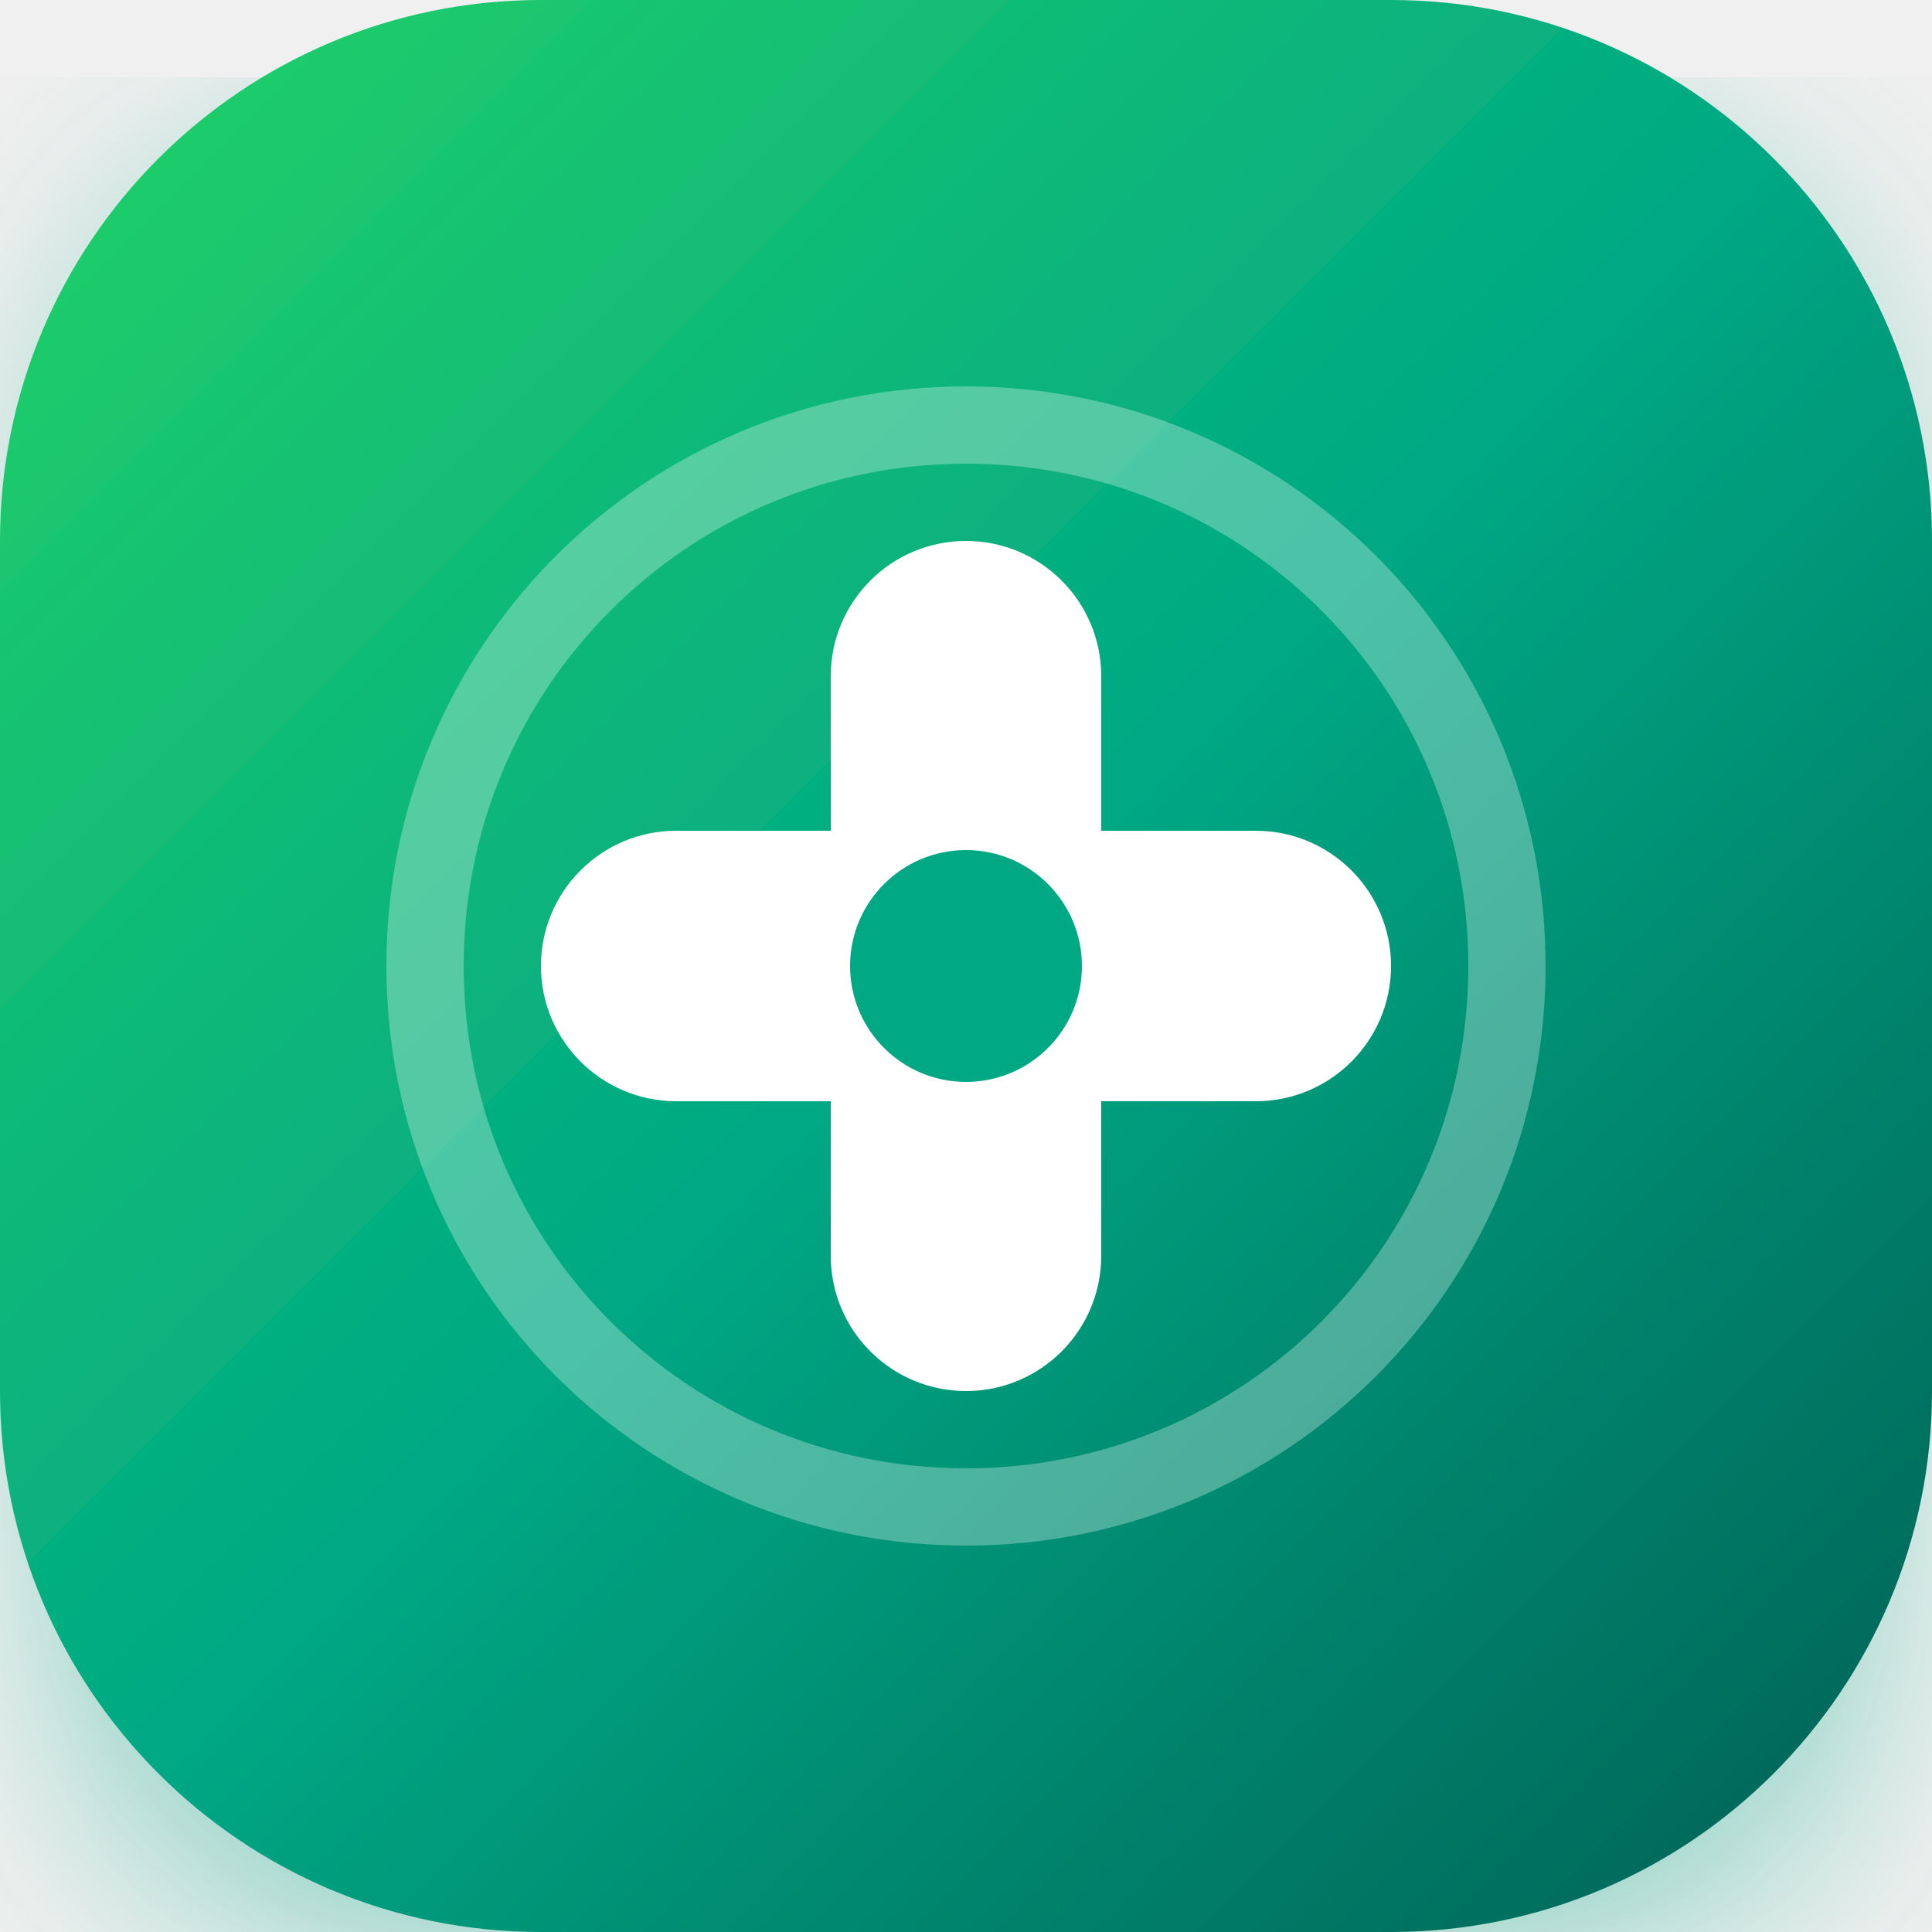
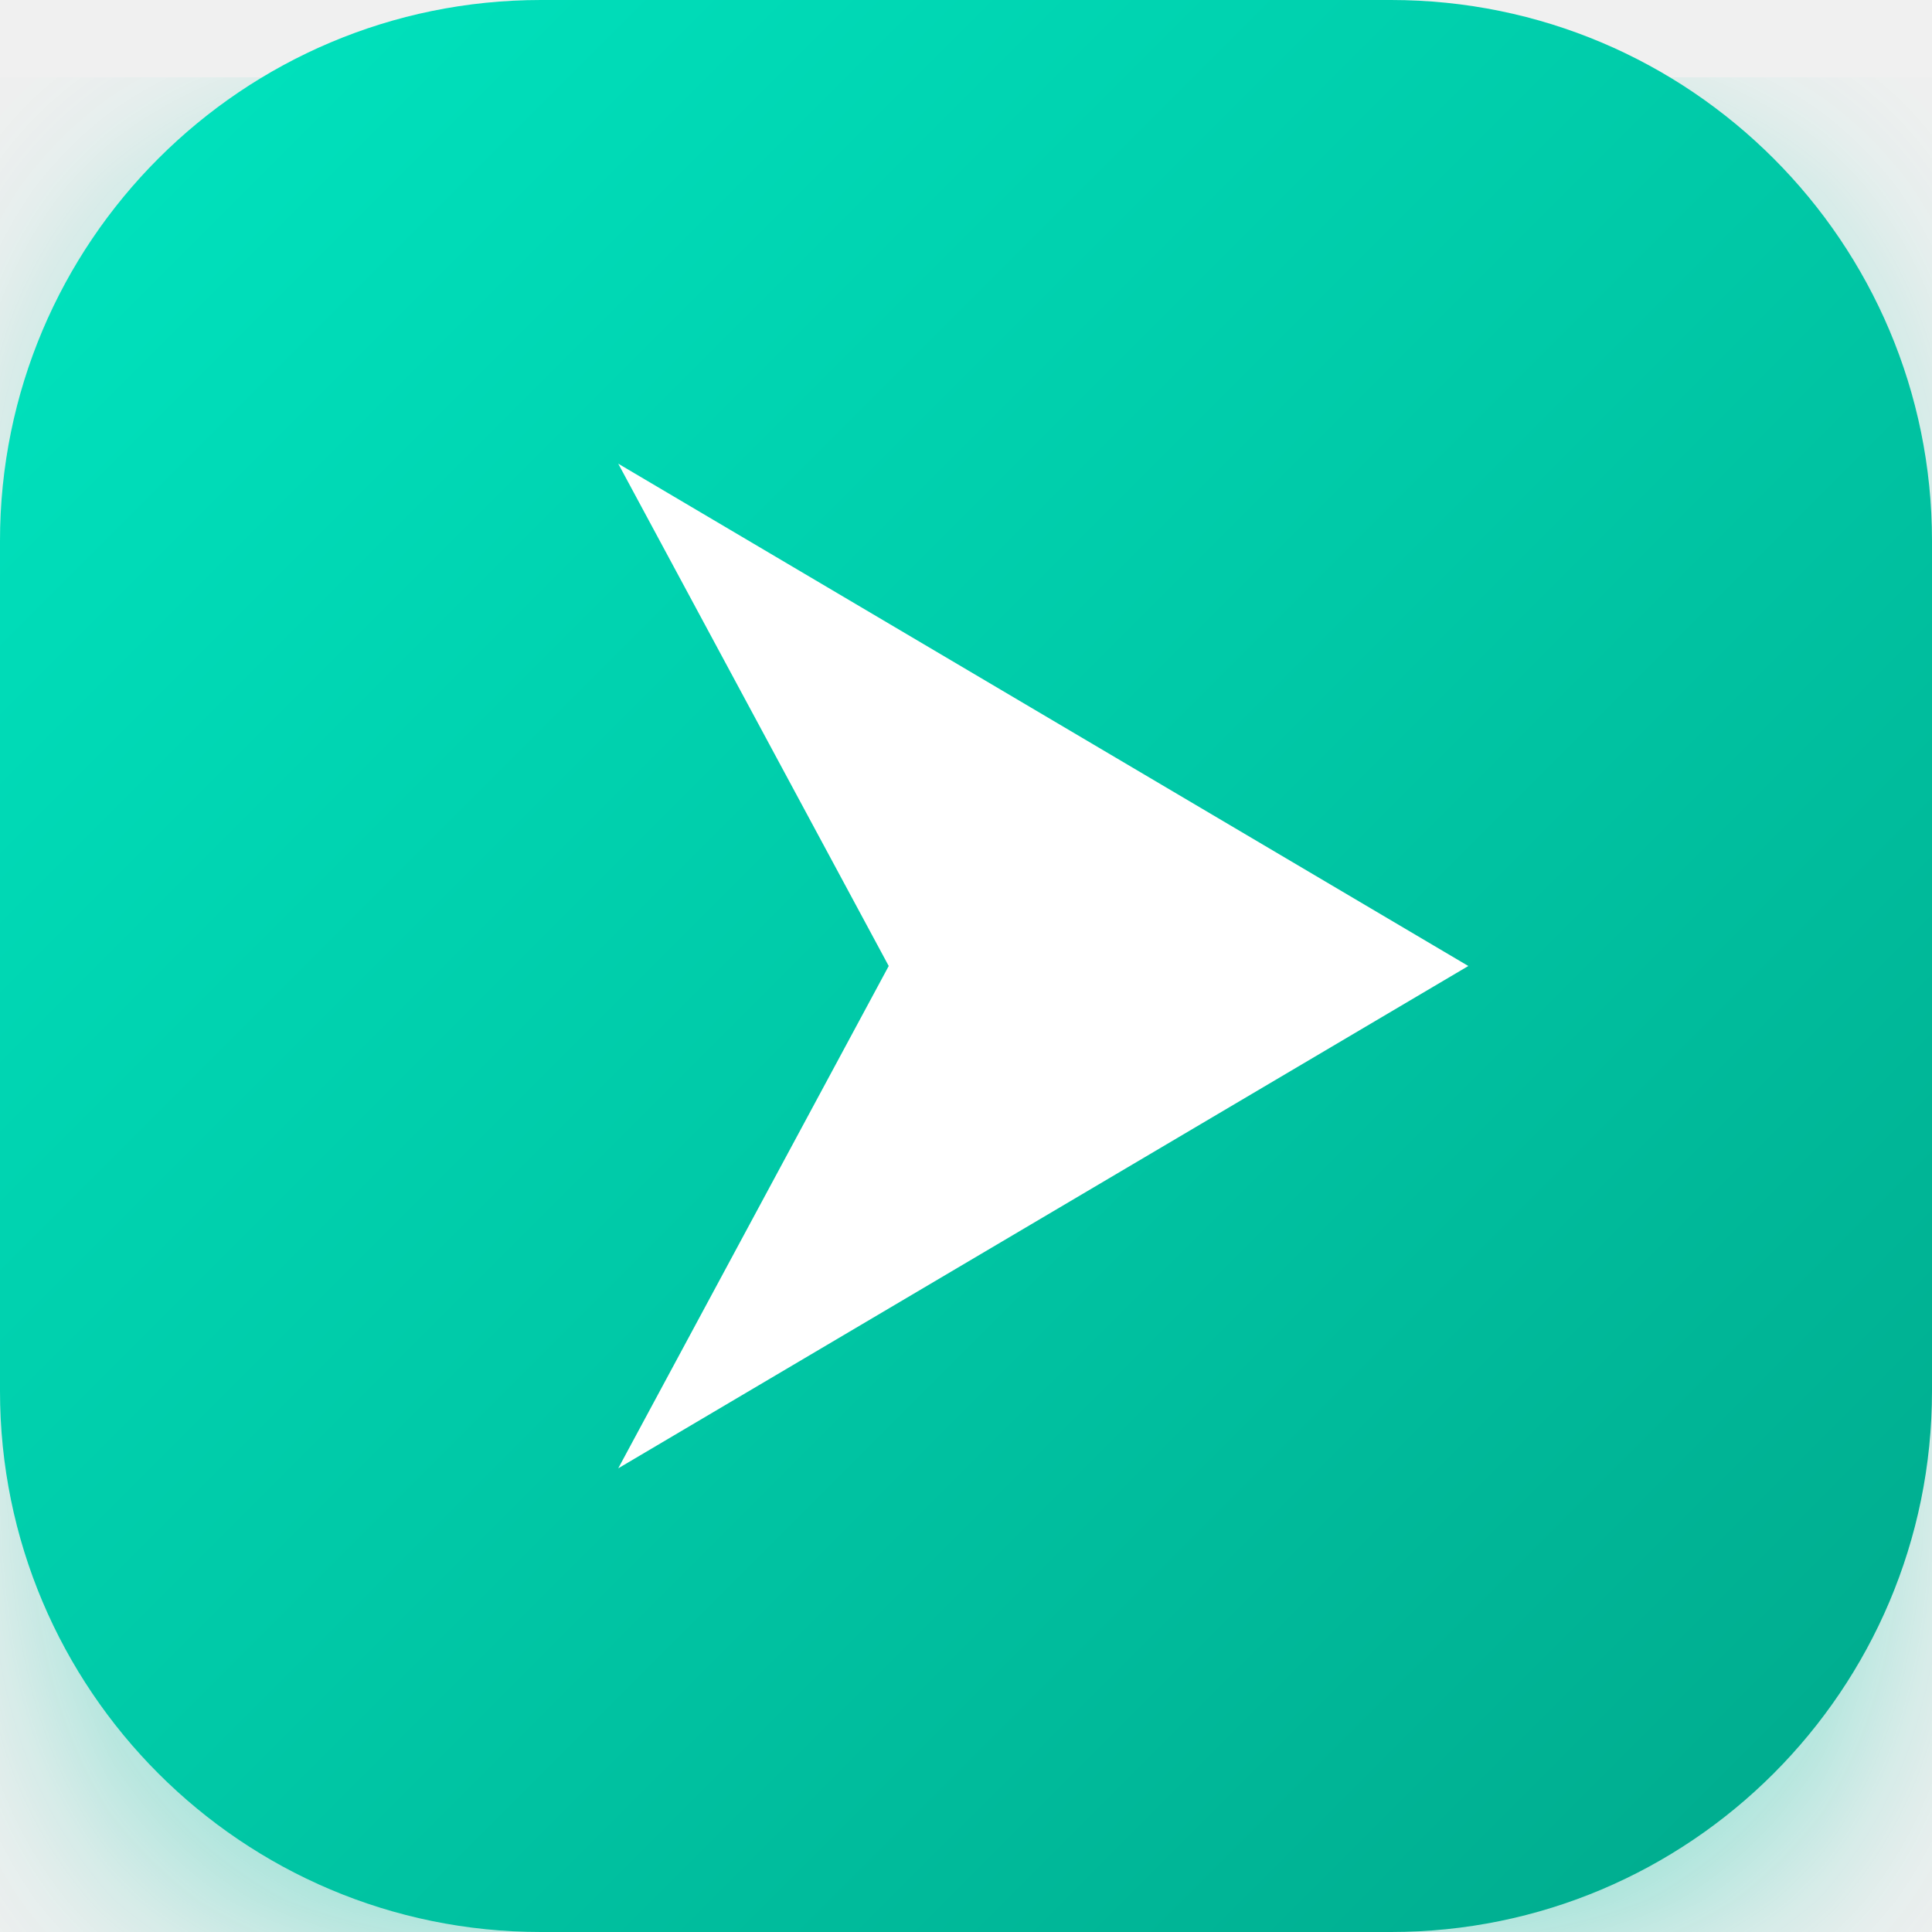
<svg xmlns="http://www.w3.org/2000/svg" viewBox="0 0 100 100" width="100" height="100">
  <defs>
-     <linearGradient id="waGrad" x1="0%" y1="0%" x2="100%" y2="100%">
-       <stop offset="0%" stop-color="#25D366" />
-       <stop offset="50%" stop-color="#00A884" />
-       <stop offset="100%" stop-color="#075E54" />
+     <linearGradient id="applockGrad" x1="0%" y1="0%" x2="100%" y2="100%">
+       <stop offset="0%" stop-color="#00E5C0" />
+       <stop offset="50%" stop-color="#00C9A7" />
+       <stop offset="100%" stop-color="#05A88B" />
    </linearGradient>
-     <filter id="shadow" x="-20%" y="-20%" width="140%" height="140%">
-       <feDropShadow dx="0" dy="4" stdDeviation="6" flood-color="#00A884" flood-opacity="0.4" />
+     <filter id="mintShadow" x="-20%" y="-20%" width="140%" height="140%">
+       <feDropShadow dx="0" dy="4" stdDeviation="6" flood-color="#00C9A7" flood-opacity="0.4" />
    </filter>
  </defs>
-   <rect width="100" height="100" rx="28" fill="url(#waGrad)" filter="url(#shadow)" />
-   <path d="M50 22 C34.5 22 22 34.5 22 50 C22 65.5 34.5 78 50 78 C65.5 78 78 65.5 78 50 C78 34.5 65.5 22 50 22 Z" fill="none" stroke="#FFFFFF" stroke-width="4" opacity="0.3" />
-   <rect x="43" y="28" width="14" height="44" rx="7" fill="#FFFFFF" />
-   <rect x="28" y="43" width="44" height="14" rx="7" fill="#FFFFFF" />
-   <circle cx="50" cy="50" r="6" fill="#00A884" />
+   <rect width="100" height="100" rx="28" fill="url(#applockGrad)" filter="url(#mintShadow)" />
+   <polygon points="32,24 76,50 32,76 46,50" fill="#FFFFFF" />
</svg>
